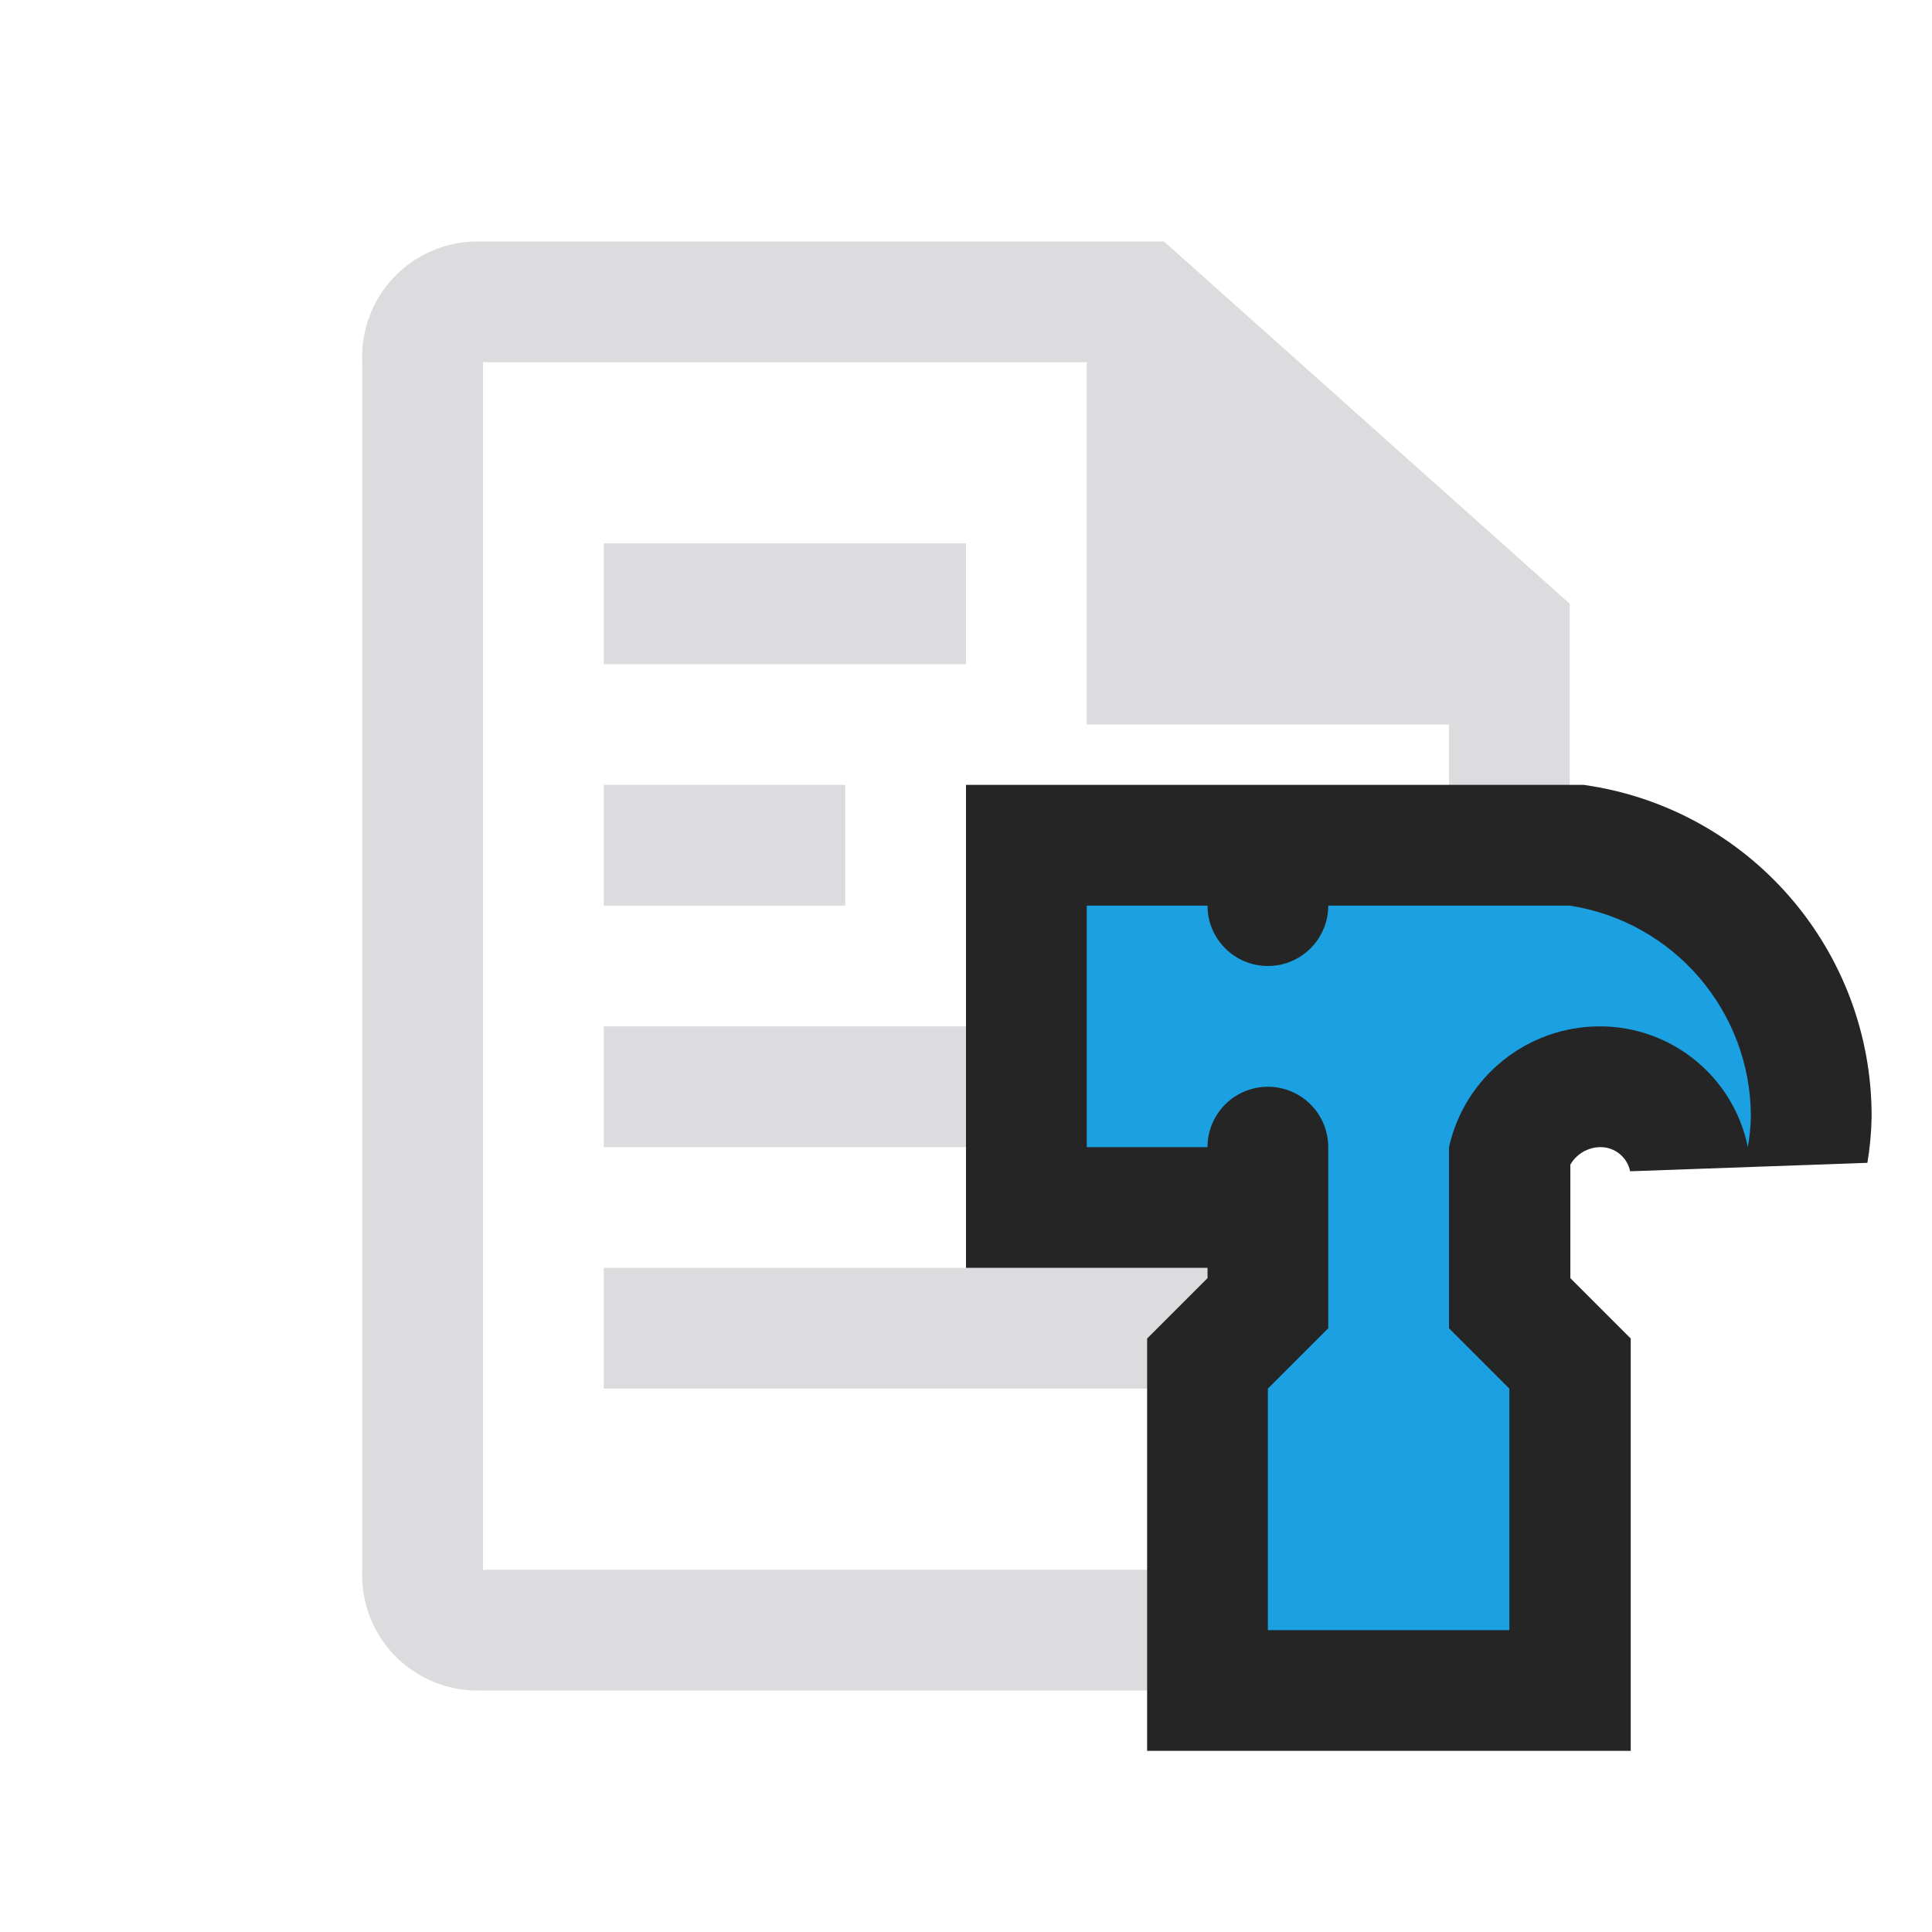
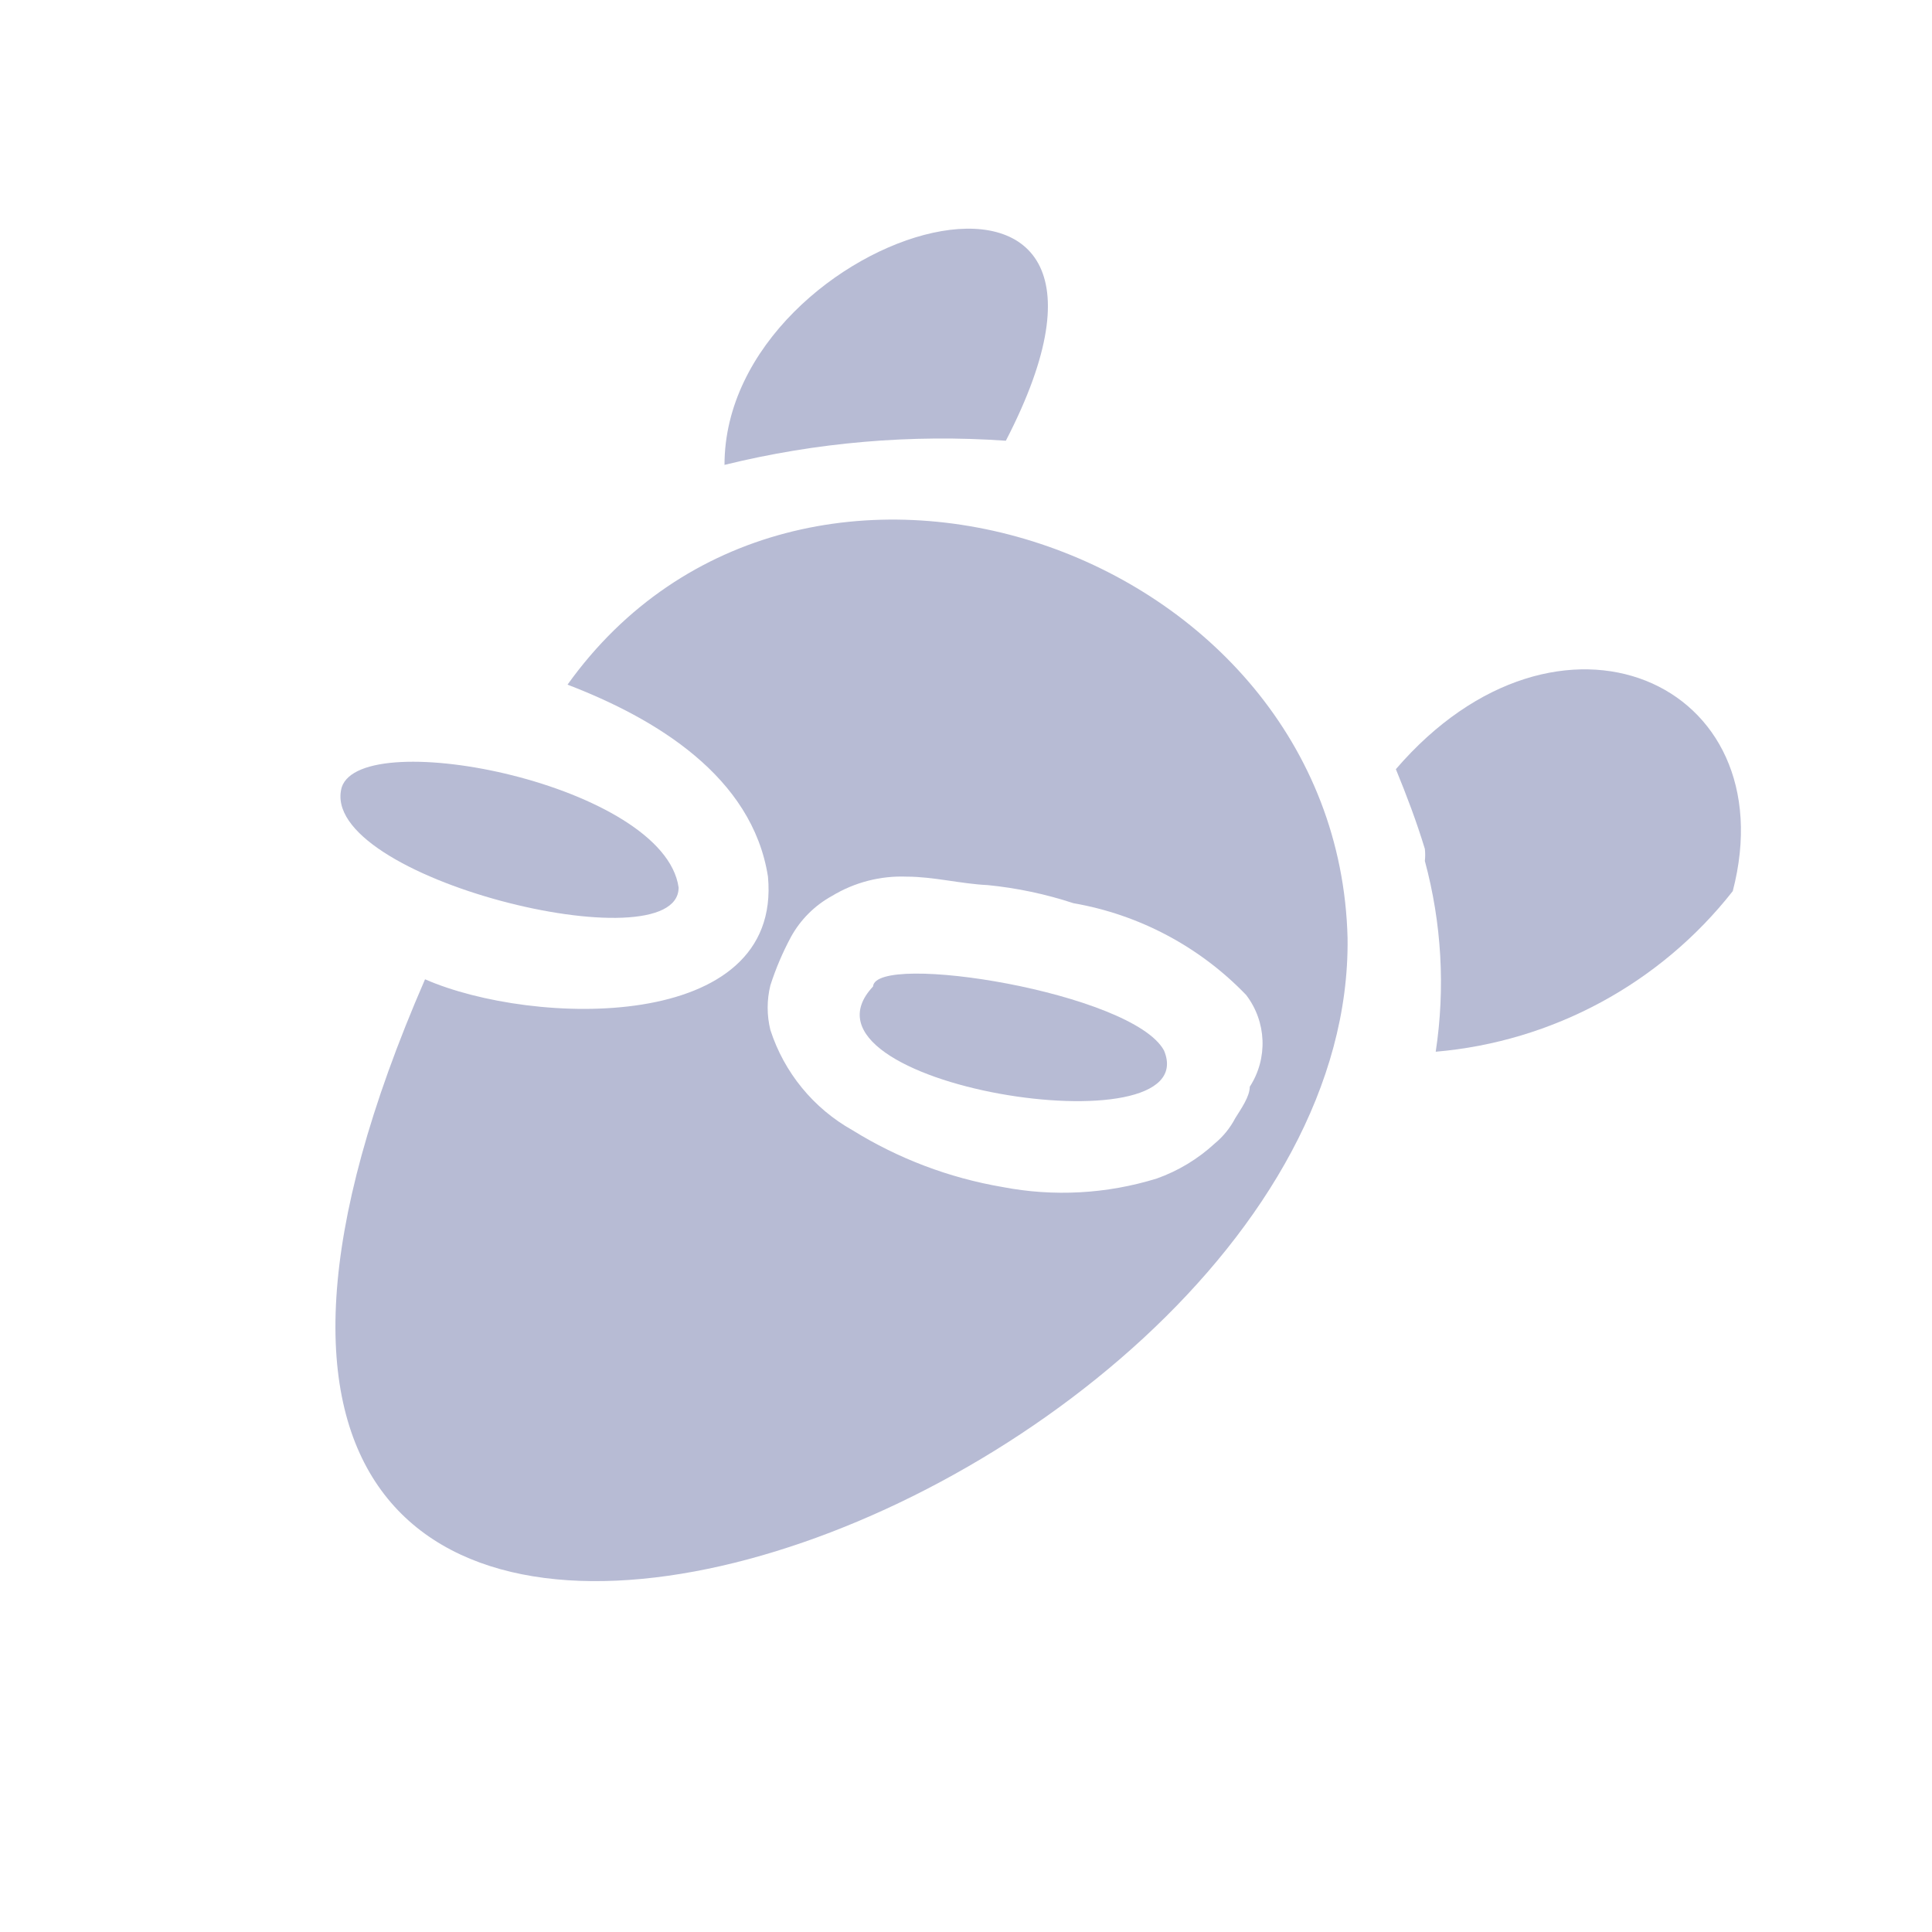
- <svg xmlns="http://www.w3.org/2000/svg" viewBox="0 0 32 32">
-   <defs>
-     <style>.cls-1{fill:none;}.cls-2{clip-path:url(#clip-path);}.cls-3{fill:#dcdbdd;}.cls-4{fill:#252526;}.cls-5{fill:#1ba1e2;}</style>
-     <clipPath id="clip-path">
-       <rect class="cls-1" x="6" y="4" width="20" height="24" />
-     </clipPath>
-   </defs>
-   <g id="Bases">
-     <g id="icon-file">
-       <g class="cls-2">
-         <rect class="cls-3" x="10" y="9" width="6" height="2" />
-         <rect class="cls-3" x="10" y="13" width="4" height="2" />
-         <rect class="cls-3" x="10" y="17" width="12" height="2" />
-         <rect class="cls-3" x="10" y="21" width="10" height="2" />
-         <path class="cls-3" d="M19.28,4H7.93A1.91,1.91,0,0,0,6,6V26a1.91,1.91,0,0,0,1.93,2h16A2,2,0,0,0,26,26V10ZM24,26H8V6H18v6h6Z" />
-       </g>
-     </g>
-   </g>
-   <g id="Overlays">
-     <g id="_编组_" data-name="&lt;编组&gt;">
-       <path id="_复合路径_" data-name="&lt;复合路径&gt;" class="cls-4" d="M19,29V22.17l1-1V21H16V13H26.1l.13,0A5.54,5.54,0,0,1,31,18.5a5.15,5.15,0,0,1-.07.76L27,19.4a.5.5,0,0,0-.49-.4.58.58,0,0,0-.5.29v1.88l1,1V29Z" />
-       <path id="_复合路径_2" data-name="&lt;复合路径&gt;" class="cls-5" d="M29,18.5a3.38,3.38,0,0,1-.05.5,2.5,2.5,0,0,0-2.45-2A2.56,2.56,0,0,0,24,19v3l1,1v4H21V23l1-1V19a1,1,0,0,0-2,0H18V15h2a1,1,0,0,0,2,0h4A3.54,3.54,0,0,1,29,18.5Z" />
-     </g>
+ <svg xmlns="http://www.w3.org/2000/svg" viewBox="0 0 16 16">
+   <g fill="#B7BBD4">
+     <path d="M14.35 7.38a3.51 3.51 0 0 1-2.46 1.33 3.84 3.84 0 0 0-.09-1.58.44.44 0 0 0 0-.1c-.07-.23-.15-.44-.24-.66 1.35-1.57 3.24-.72 2.79 1.01ZM8.33 3.65a7.54 7.54 0 0 0-2.33.2c0-1.96 3.83-3.1 2.33-.2Zm-2.71 3.7c0 .65-3-.08-2.79-.83C3 6 5.5 6.5 5.62 7.35Z" class="cls-2" />
+     <path d="M11.16 7.77C11.08 4.53 6.61 3 4.7 5.67c.73.28 1.53.76 1.66 1.59.12 1.3-1.95 1.24-2.84.85-3.71 8.53 7.7 4.54 7.64-.34ZM10.35 9c0 .08-.07.18-.12.26a.68.68 0 0 1-.17.21 1.4 1.4 0 0 1-.48.29 2.64 2.64 0 0 1-1.28.07 3.46 3.46 0 0 1-1.24-.47 1.47 1.47 0 0 1-.68-.83.77.77 0 0 1 0-.37 2.4 2.4 0 0 1 .17-.4.86.86 0 0 1 .34-.34 1.11 1.11 0 0 1 .62-.16c.22 0 .45.06.67.07a3.32 3.32 0 0 1 .71.15 2.6 2.6 0 0 1 1.43.76.66.66 0 0 1 .03.76Z" class="cls-2" />
+     <path d="M9.64 8.7c.35.84-3.18.29-2.41-.53.02-.29 2.15.05 2.41.53Z" class="cls-2" />
  </g>
</svg>
